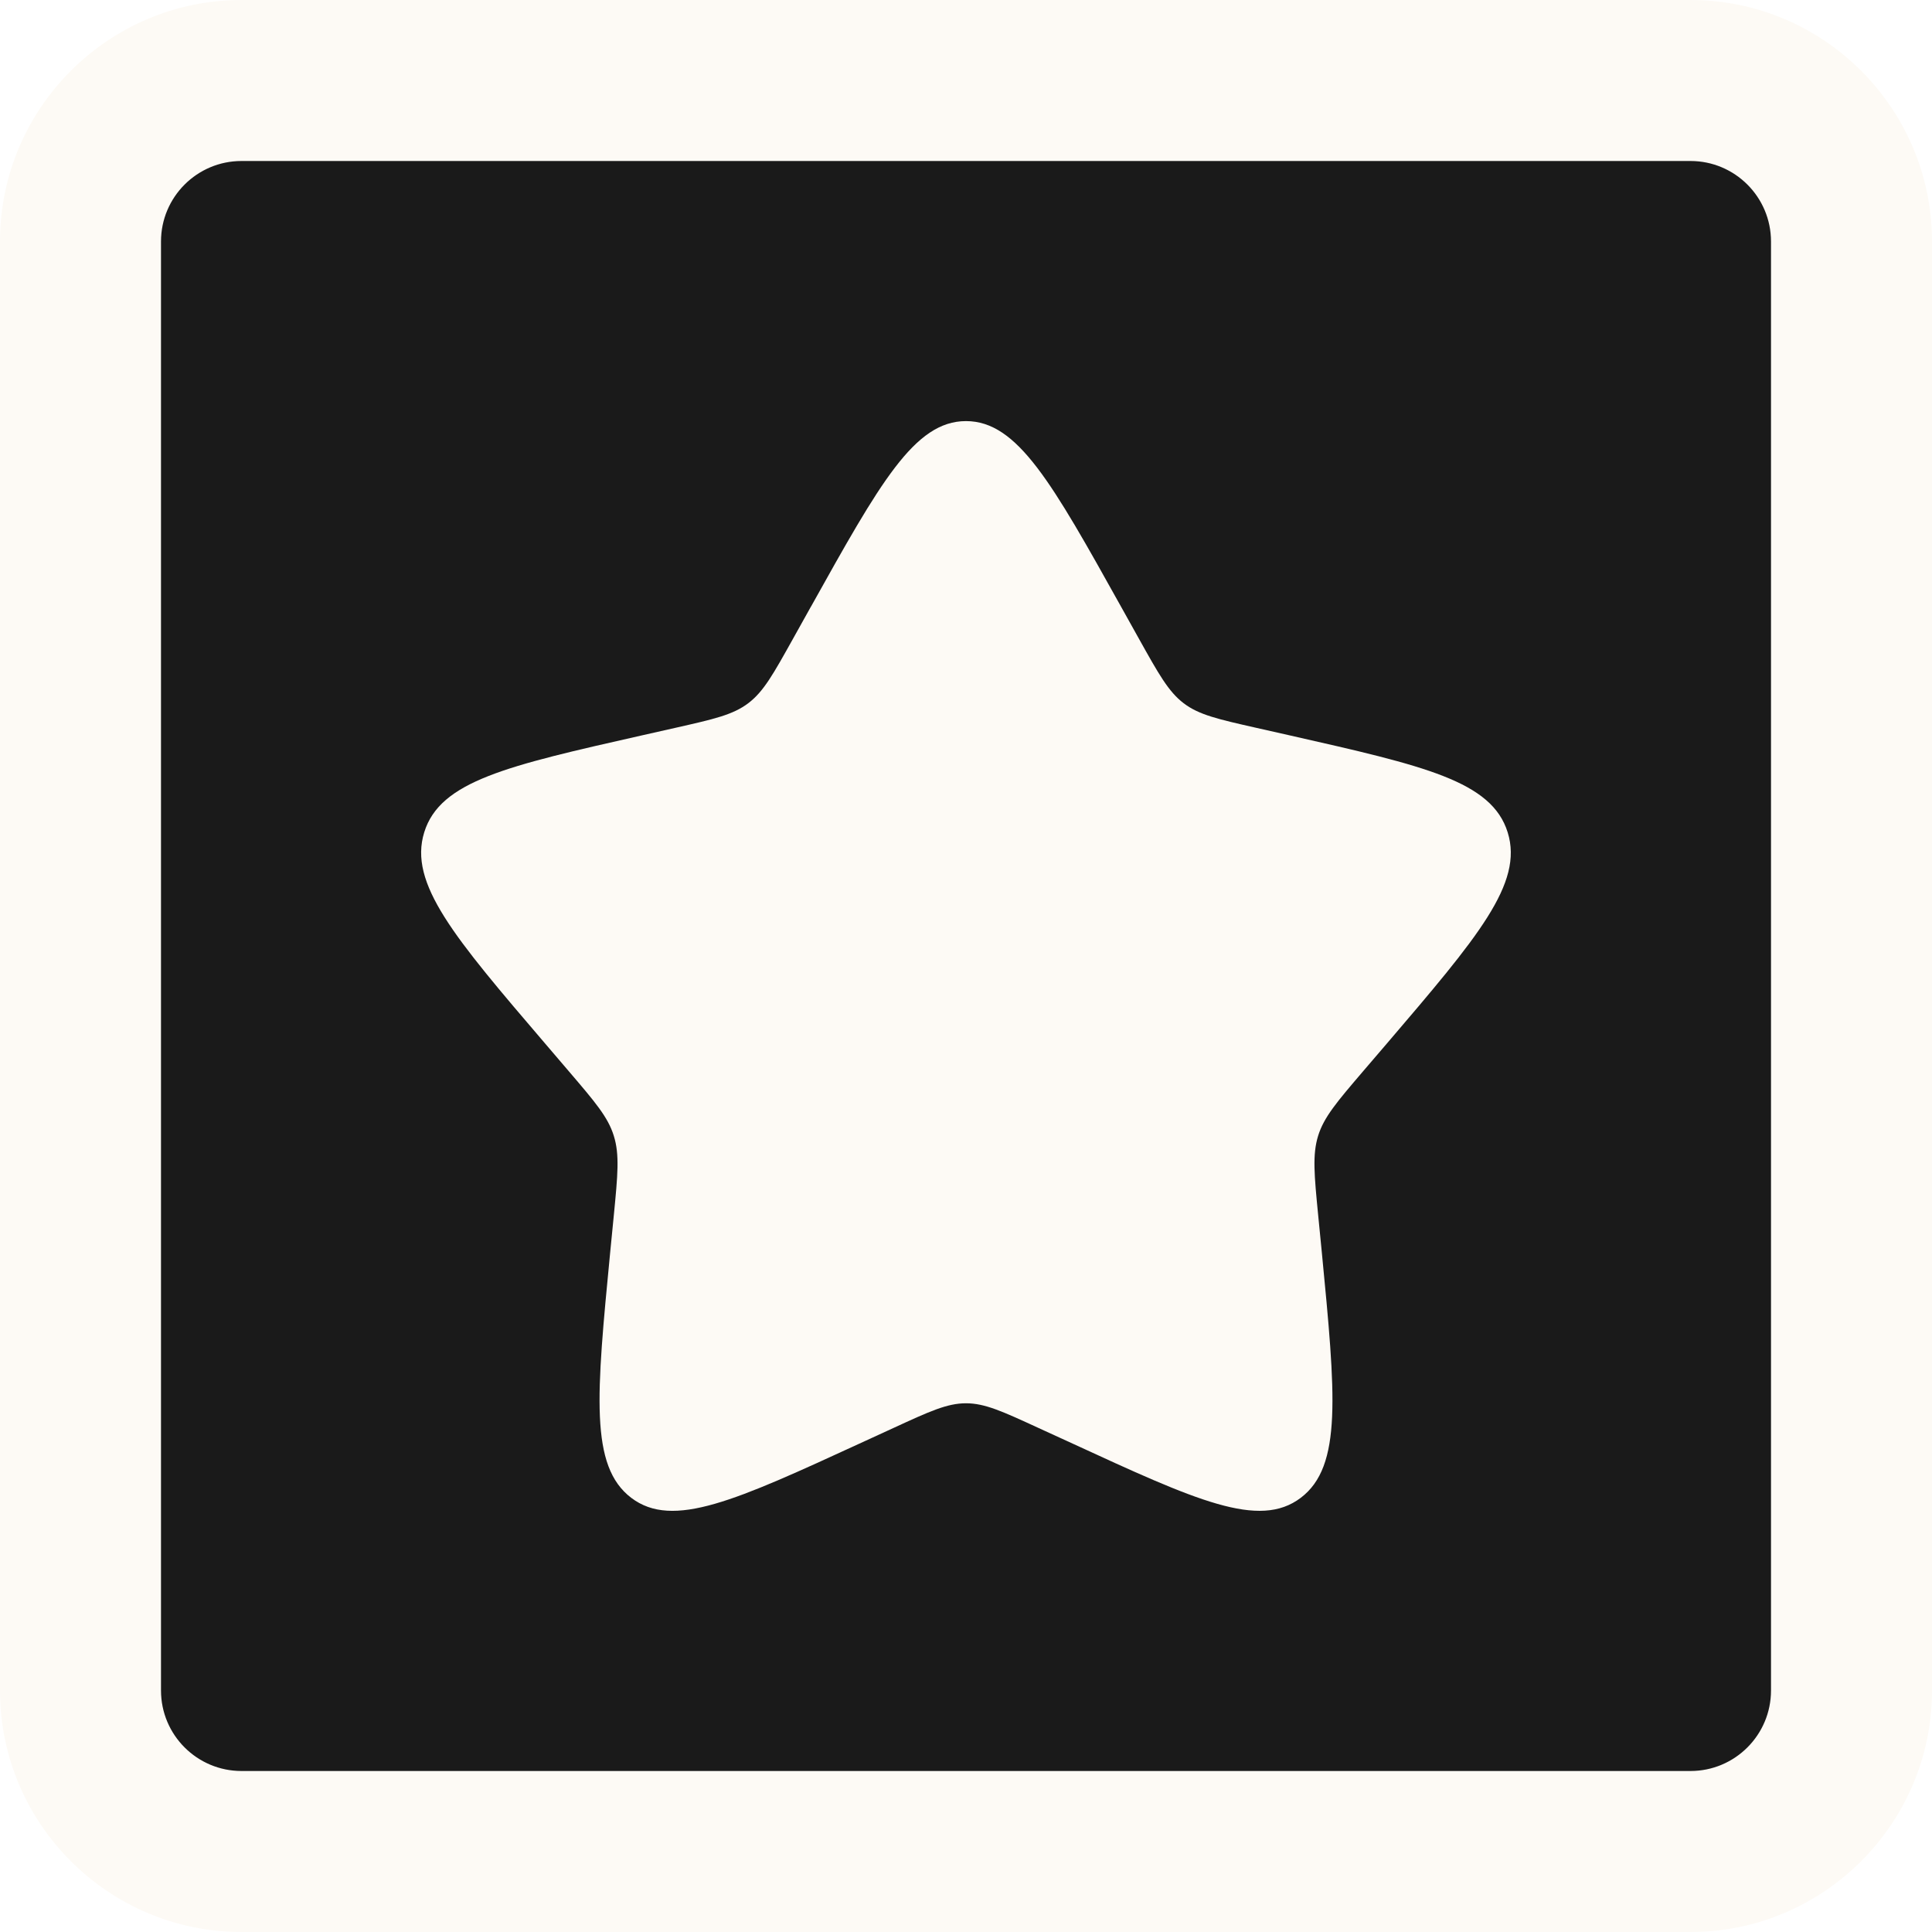
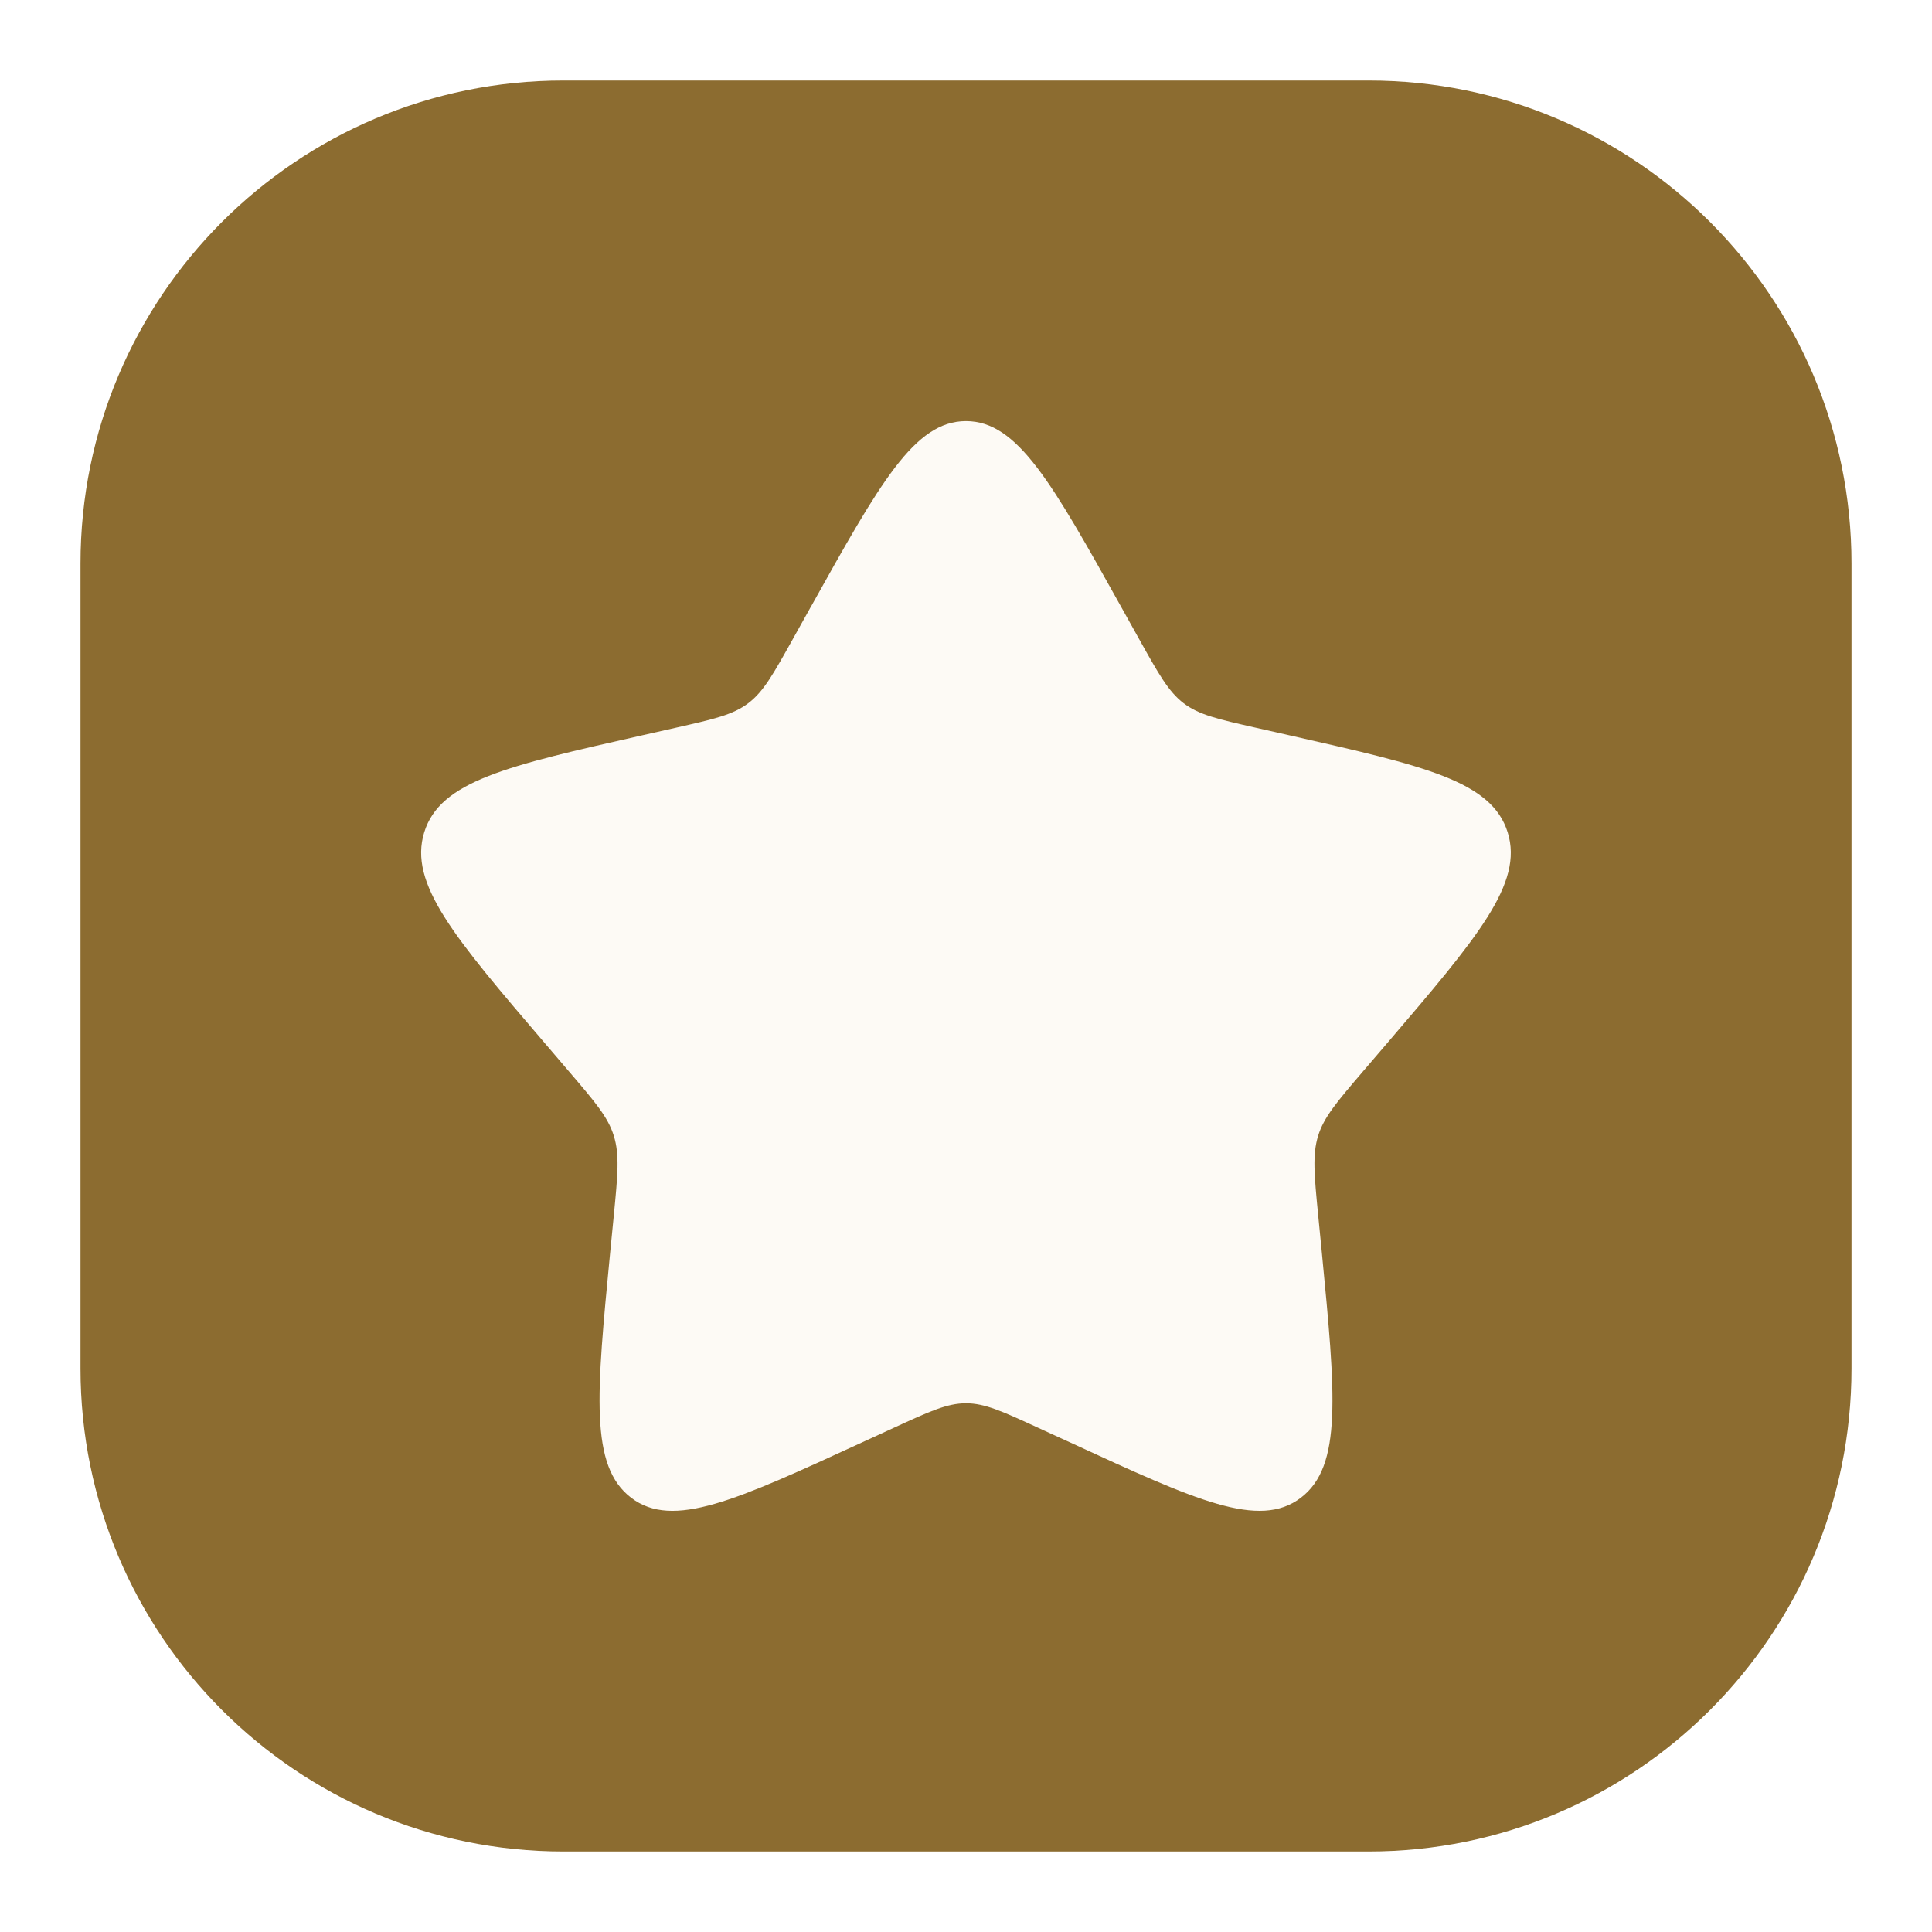
<svg xmlns="http://www.w3.org/2000/svg" id="Layer_1" version="1.1" viewBox="0 0 24 24">
  <defs>
    <style>
      .st0 {
        fill: #fdfaf5;
      }

      .st1 {
-         fill: #1a1a1a;
+         fill: #8c6c30;
      }
    </style>
  </defs>
-   <g>
-     <rect class="st1" x="1" y="1" width="22" height="22" rx="2" ry="2" />
-     <path class="st0" d="M21,2c.552,0,1,.448,1,1v18c0,.552-.448,1-1,1H3c-.552,0-1-.448-1-1V3c0-.552.448-1,1-1h18M21,0H3C1.346,0,0,1.346,0,3v18c0,1.654,1.346,3,3,3h18c1.654,0,3-1.346,3-3V3c0-1.654-1.346-3-3-3h0Z" />
-   </g>
+   <rect class="st1" x="1" y="1" width="22" height="22" rx="6" ry="6" />
  <path class="st0" d="M10.073,7.538c.858-1.538,1.286-2.307,1.927-2.307s1.069.769,1.927,2.307l.222.398c.244.437.366.656.555.8s.426.198.9.305l.43.097c1.665.377,2.497.565,2.695,1.202.198.636-.37,1.3-1.505,2.628l-.294.343c-.322.377-.484.566-.556.799-.072.234-.048.485.001.988l.045.458c.171,1.771.257,2.657-.261,3.05s-1.298.035-2.856-.683l-.404-.185c-.443-.204-.664-.306-.899-.306s-.456.102-.899.306l-.403.185c-1.559.717-2.339,1.076-2.856.684-.519-.394-.433-1.279-.262-3.051l.045-.458c.049-.504.073-.755,0-.988-.072-.234-.234-.422-.556-.799l-.294-.344c-1.135-1.327-1.702-1.991-1.505-2.628s1.031-.826,2.696-1.202l.43-.097c.473-.107.709-.16.9-.305s.311-.363.555-.8c0,0,.222-.398.222-.398Z" />
</svg>
